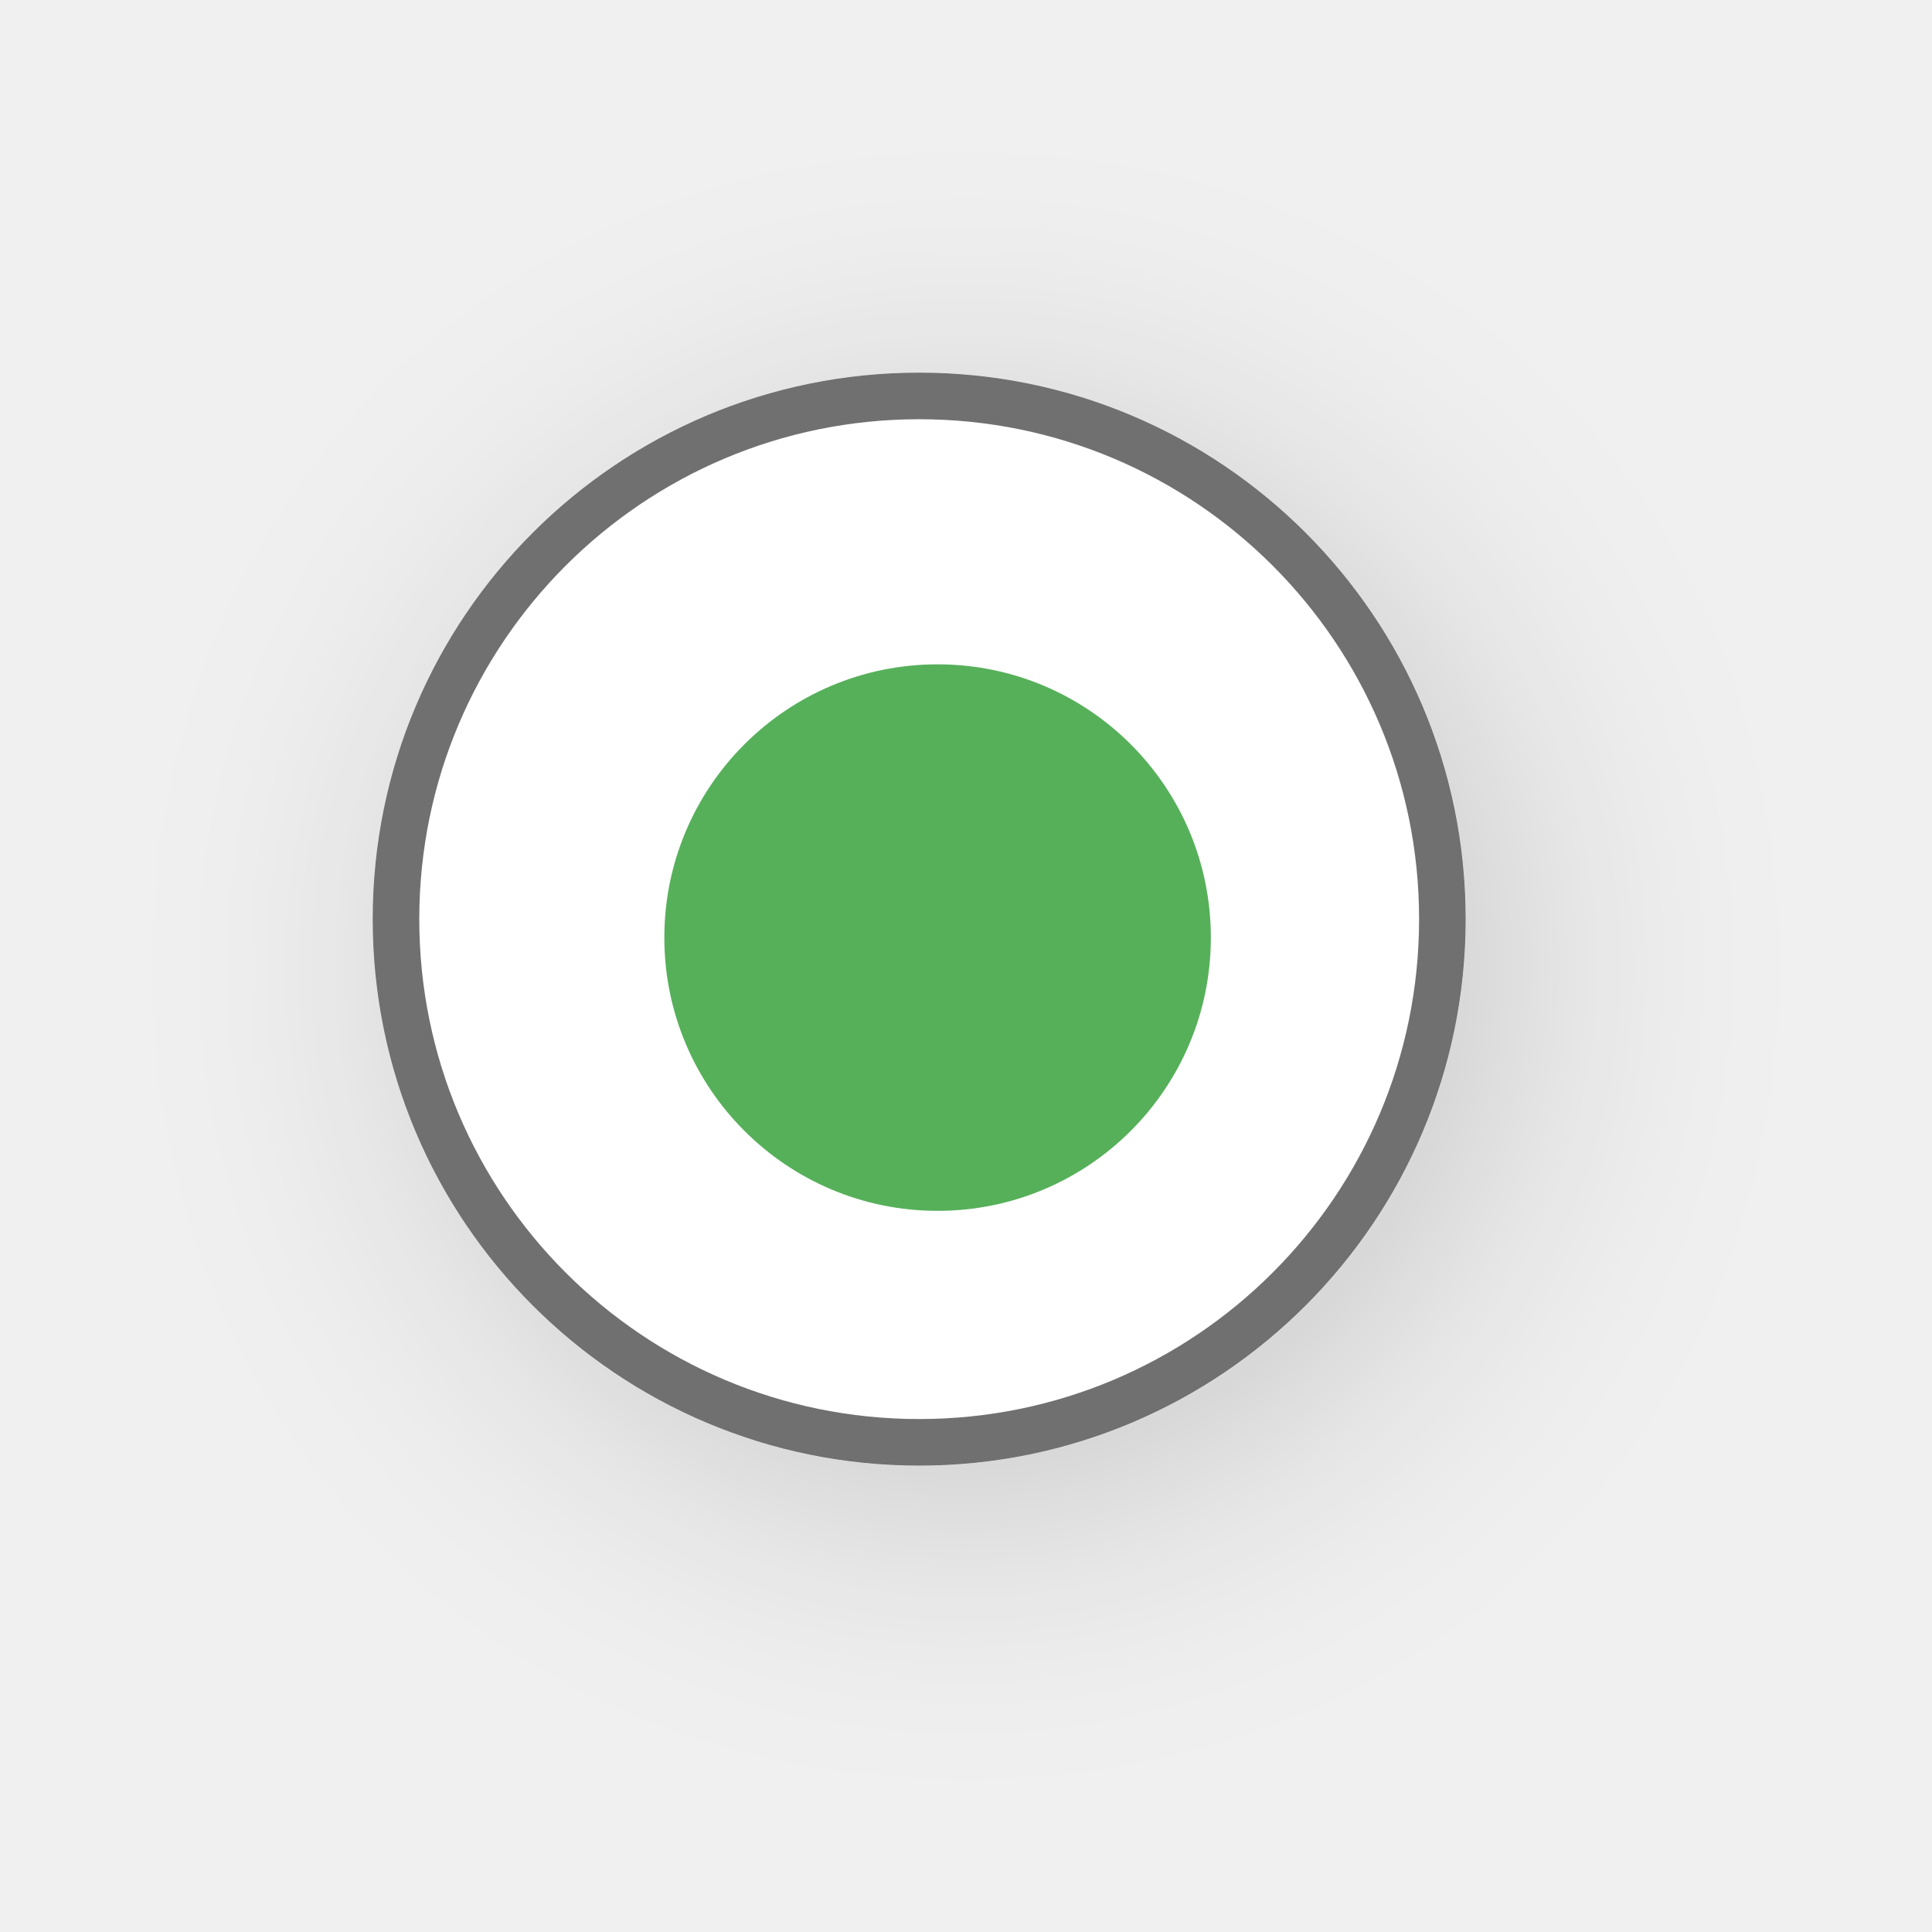
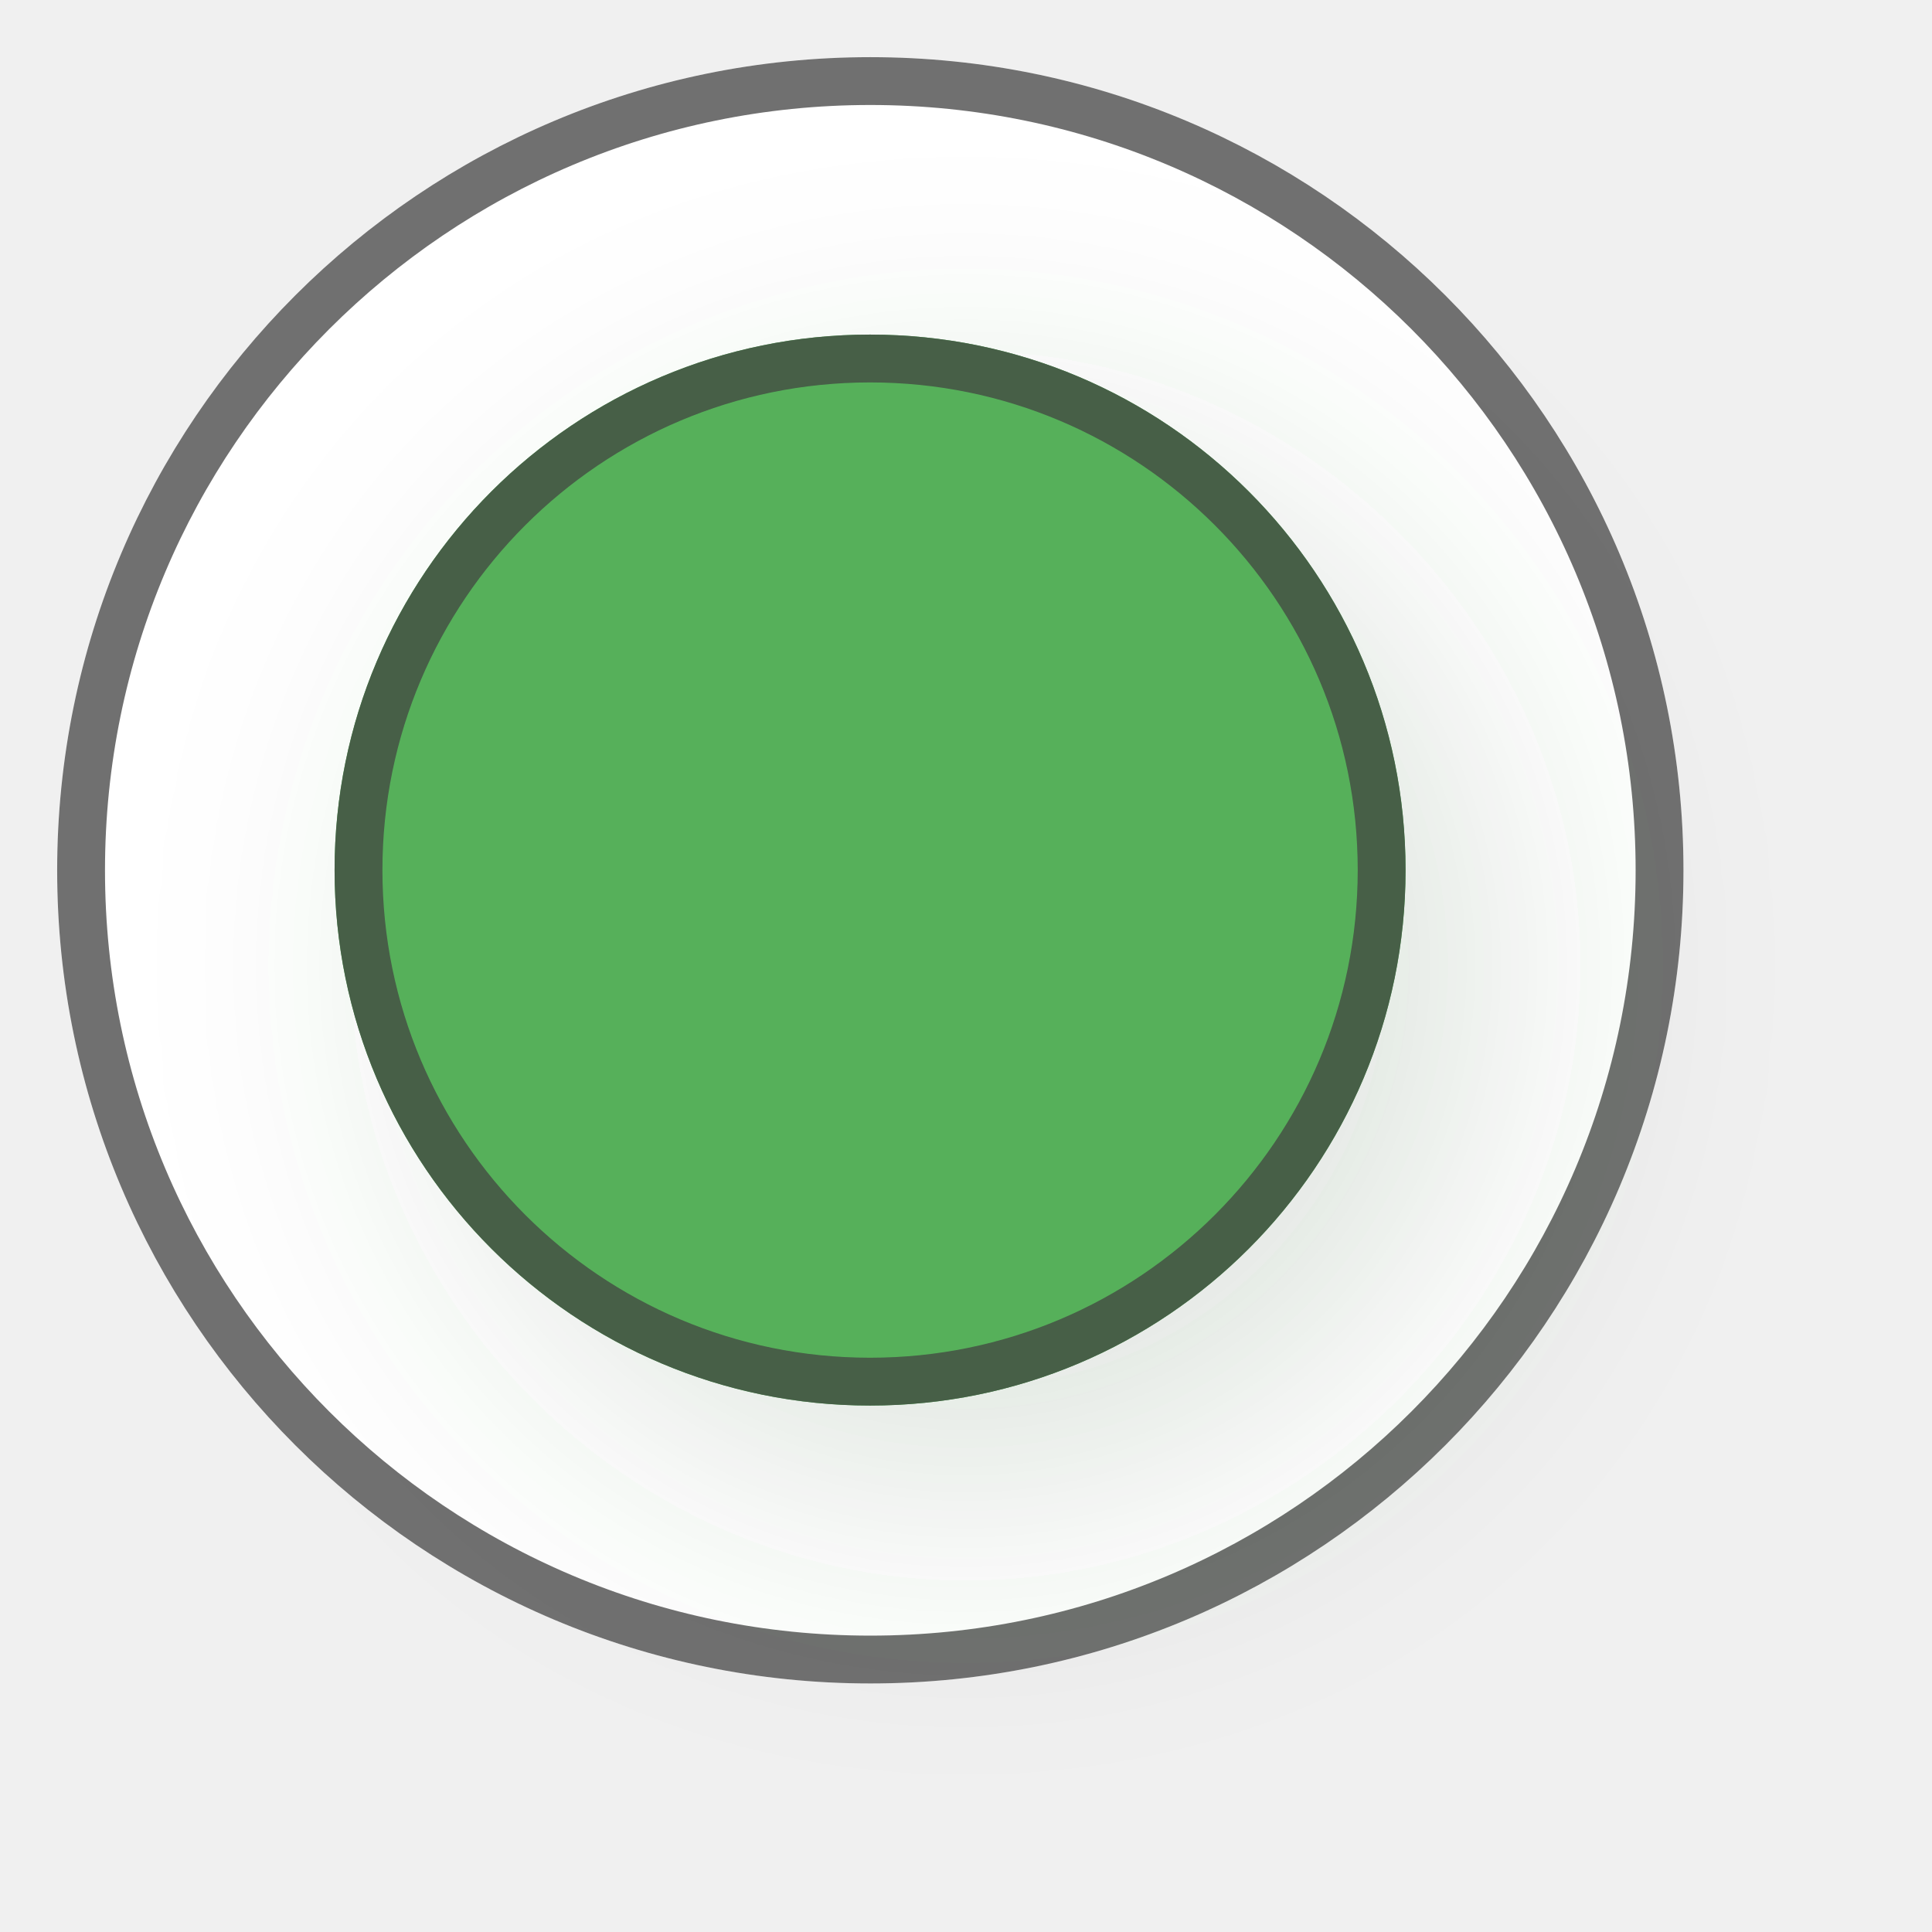
- <svg xmlns="http://www.w3.org/2000/svg" viewBox="0 0 41.453 41.453">
+ <svg xmlns="http://www.w3.org/2000/svg" viewBox="0 0 40.391 40.39">
  <defs>
    <style>
      .cls-1 {
        fill: #fff;
        stroke: #707070;
      }

      .cls-2 {
        fill: #56b05a;
+         stroke: #465e47;
      }

      .cls-3 {
        stroke: none;
      }

      .cls-4 {
        fill: none;
      }

      .cls-5 {
-         filter: url(#Ellipse_205);
+         filter: url(#Ellipse_211);
      }
    </style>
-     <filter id="Ellipse_205" x="0" y="0" width="41.453" height="41.453" filterUnits="userSpaceOnUse">
-       <feOffset dx="1" dy="1" input="SourceAlpha" />
+     <filter id="Ellipse_211" x="0" y="0" width="40.391" height="40.39" filterUnits="userSpaceOnUse">
+       <feOffset dx="2" dy="2" input="SourceAlpha" />
      <feGaussianBlur stdDeviation="3" result="blur" />
-       <feFlood flood-opacity="0.161" />
+       <feFlood flood-color="#465e47" flood-opacity="0.161" />
      <feComposite operator="in" in2="blur" />
      <feComposite in="SourceGraphic" />
    </filter>
  </defs>
-   <g id="Group_531" data-name="Group 531" transform="translate(-526.494 -1192.145)">
-     <g class="cls-5" transform="matrix(1, 0, 0, 1, 526.49, 1192.14)">
-       <g id="Ellipse_205-2" data-name="Ellipse 205" class="cls-1" transform="translate(8 8)">
-         <circle class="cls-3" cx="11.726" cy="11.726" r="11.726" />
-         <circle class="cls-4" cx="11.726" cy="11.726" r="11.226" />
+   <g id="Selected_Button" data-name="Selected Button" transform="translate(-617.805 -1103.805)">
+     <g id="Ellipse_210" data-name="Ellipse 210" class="cls-1" transform="translate(619 1105)">
+       <circle class="cls-3" cx="17" cy="17" r="17" />
+       <circle class="cls-4" cx="17" cy="17" r="16.5" />
+     </g>
+     <g class="cls-5" transform="matrix(1, 0, 0, 1, 617.8, 1103.8)">
+       <g id="Ellipse_211-2" data-name="Ellipse 211" class="cls-2" transform="translate(7 7)">
+         <circle class="cls-3" cx="11.195" cy="11.195" r="11.195" />
+         <circle class="cls-4" cx="11.195" cy="11.195" r="10.695" />
      </g>
    </g>
-     <circle id="Ellipse_208" data-name="Ellipse 208" class="cls-2" cx="5.863" cy="5.863" r="5.863" transform="translate(540.748 1206.399)" />
  </g>
</svg>
